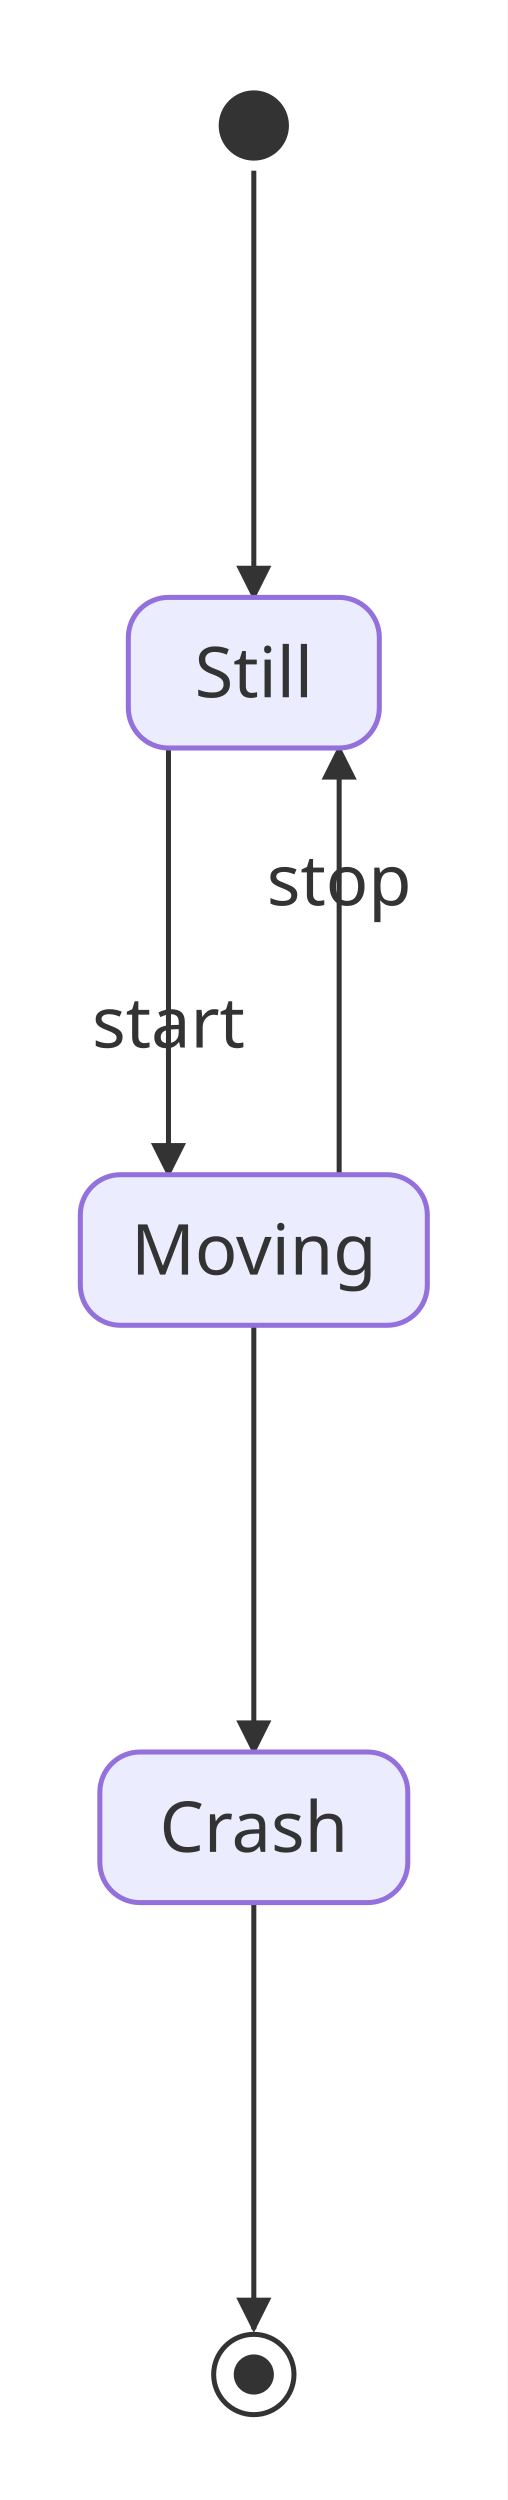
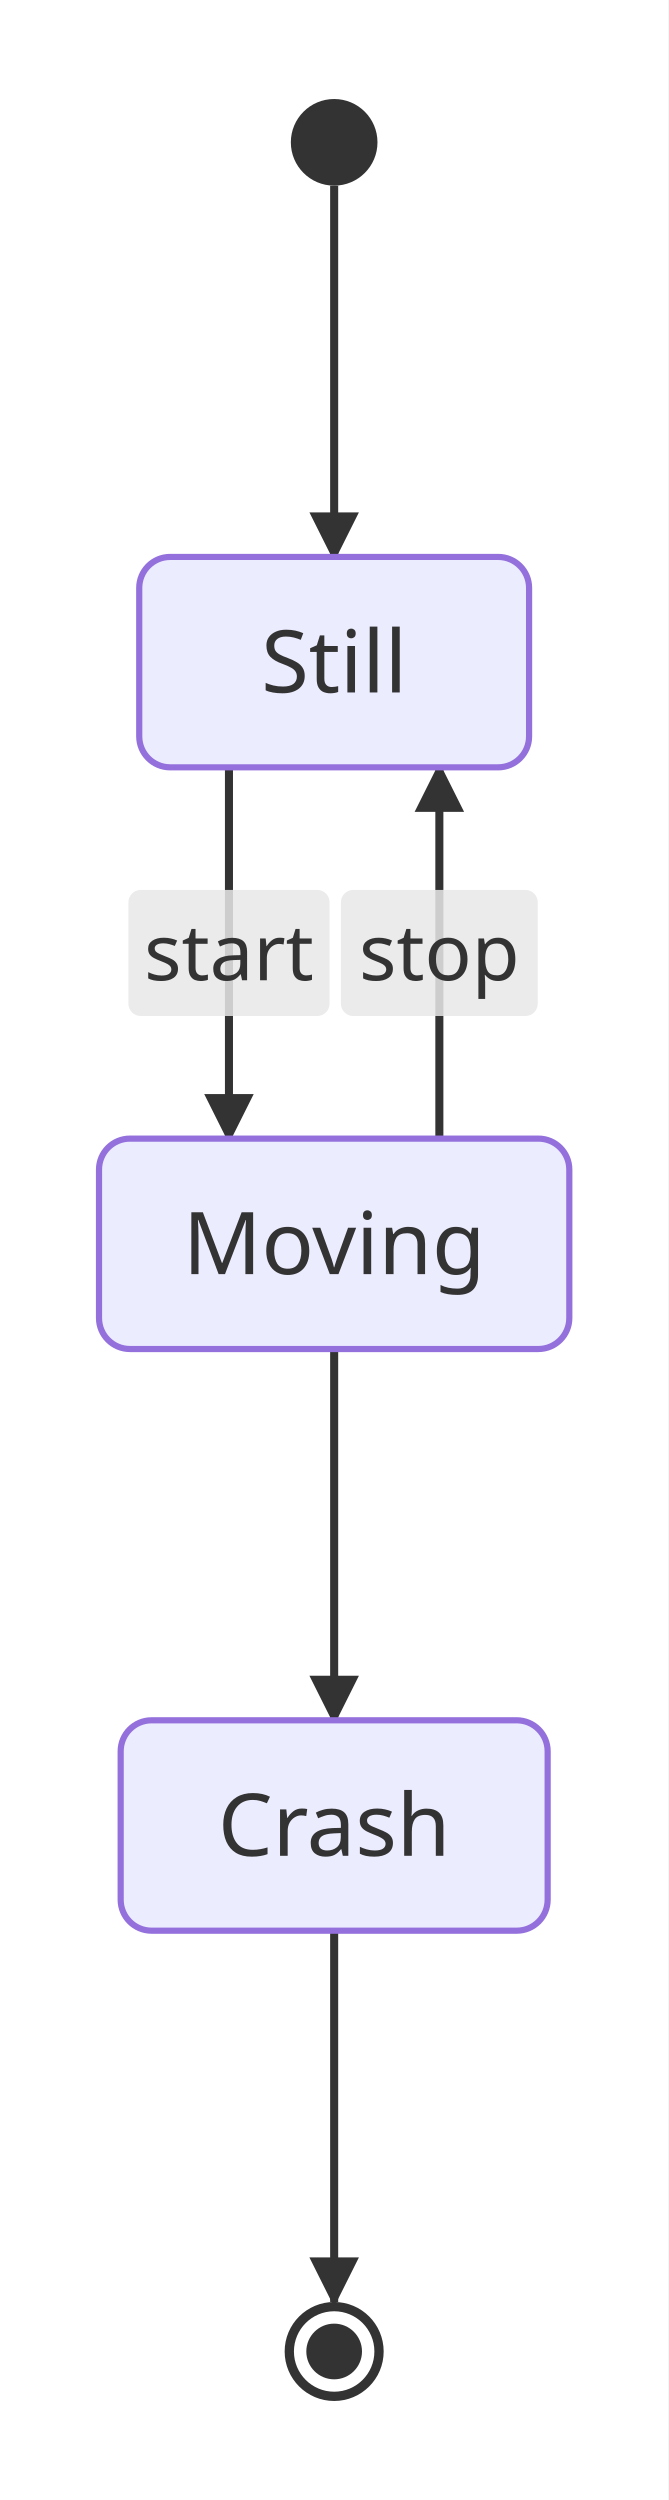
- <svg xmlns="http://www.w3.org/2000/svg" role="img" width="101.12" height="498" viewBox="0 0 101.12 498" font-family="sans-serif" font-size="14">
+ <svg xmlns="http://www.w3.org/2000/svg" role="img" width="108" height="404" viewBox="0 0 108 404" font-family="sans-serif" font-size="14">
+   <rect width="100%" height="100%" fill="#ffffff" />
  <defs>
-     <marker id="st-arrow" viewBox="0 0 10 10" refX="9" refY="5" markerWidth="7" markerHeight="7" orient="auto-start-reverse">
+     <marker id="m1n7eqxy-arrow" viewBox="0 0 10 10" refX="9" refY="5" markerWidth="8" markerHeight="8" markerUnits="userSpaceOnUse" orient="auto">
      <path d="M0,0 L10,5 L0,10 z" fill="#333333" />
    </marker>
  </defs>
-   <rect width="100%" height="100%" fill="#ffffff" />
  <g transform="translate(16,16)">
-     <path d="M34.56,18 L34.56,103" fill="none" stroke="#333333" marker-end="url(#st-arrow)" />
-     <path d="M17.56,133 L17.56,218" fill="none" stroke="#333333" marker-end="url(#st-arrow)" />
-     <text x="17.56" y="194.67" fill="#333333" text-anchor="middle" dy="-2">start</text>
-     <path d="M51.56,218 L51.56,133" fill="none" stroke="#333333" marker-end="url(#st-arrow)" />
-     <text x="51.56" y="166.33" fill="#333333" text-anchor="middle" dy="-2">stop</text>
-     <path d="M34.56,248 L34.56,333" fill="none" stroke="#333333" marker-end="url(#st-arrow)" />
-     <path d="M34.56,363 L34.56,448" fill="none" stroke="#333333" marker-end="url(#st-arrow)" />
-     <circle cx="34.56" cy="9" r="7" fill="#333333" />
-     <rect x="9.56" y="103" width="50" height="30" rx="8" fill="#ECECFF" stroke="#9370DB" />
-     <text x="34.56" y="122.9" fill="#333333" text-anchor="middle">Still</text>
-     <rect x="0" y="218" width="69.12" height="30" rx="8" fill="#ECECFF" stroke="#9370DB" />
-     <text x="34.56" y="237.9" fill="#333333" text-anchor="middle">Moving</text>
-     <rect x="3.89" y="333" width="61.34" height="30" rx="8" fill="#ECECFF" stroke="#9370DB" />
-     <text x="34.56" y="352.9" fill="#333333" text-anchor="middle">Crash</text>
-     <circle cx="34.56" cy="457" r="8" fill="#ffffff" stroke="#333333" />
-     <circle cx="34.56" cy="457" r="4" fill="#333333" />
+     <g transform="translate(0,0)">
+       <path d="M38,14 C38,44 38,44 38,74" fill="none" stroke="#333333" stroke-width="1.3" marker-end="url(#m1n7eqxy-arrow)" />
+       <path d="M21,108 C21,138 21,138 21,168" fill="none" stroke="#333333" stroke-width="1.3" marker-end="url(#m1n7eqxy-arrow)" />
+       <path d="M55,168 C55,138 55,138 55,108" fill="none" stroke="#333333" stroke-width="1.3" marker-end="url(#m1n7eqxy-arrow)" />
+       <path d="M38,202 C38,232 38,232 38,262" fill="none" stroke="#333333" stroke-width="1.3" marker-end="url(#m1n7eqxy-arrow)" />
+       <path d="M38,296 C38,326 38,326 38,356" fill="none" stroke="#333333" stroke-width="1.3" marker-end="url(#m1n7eqxy-arrow)" />
+       <circle cx="38" cy="7" r="7" fill="#333333" />
+       <rect x="6.5" y="74" width="63" height="34" rx="5" fill="#ECECFF" stroke="#9370DB" />
+       <text fill="#333333" font-size="14" text-anchor="middle">
+         <tspan x="38" y="95.9">Still</tspan>
+       </text>
+       <rect x="0" y="168" width="76" height="34" rx="5" fill="#ECECFF" stroke="#9370DB" />
+       <text fill="#333333" font-size="14" text-anchor="middle">
+         <tspan x="38" y="189.9">Moving</tspan>
+       </text>
+       <rect x="3.5" y="262" width="69" height="34" rx="5" fill="#ECECFF" stroke="#9370DB" />
+       <text fill="#333333" font-size="14" text-anchor="middle">
+         <tspan x="38" y="283.9">Crash</tspan>
+       </text>
+       <circle cx="38" cy="364" r="7.25" fill="none" stroke="#333333" stroke-width="1.5" />
+       <circle cx="38" cy="364" r="4.5" fill="#333333" />
+       <rect x="4.75" y="127.81" width="32.51" height="20.38" rx="2" fill="#e8e8e8" fill-opacity="0.85" />
+       <text fill="#333333" font-size="12.6" text-anchor="middle">
+         <tspan x="21" y="142.41">start</tspan>
+       </text>
+       <rect x="39.09" y="127.81" width="31.81" height="20.38" rx="2" fill="#e8e8e8" fill-opacity="0.85" />
+       <text fill="#333333" font-size="12.6" text-anchor="middle">
+         <tspan x="55" y="142.41">stop</tspan>
+       </text>
+     </g>
  </g>
</svg>
